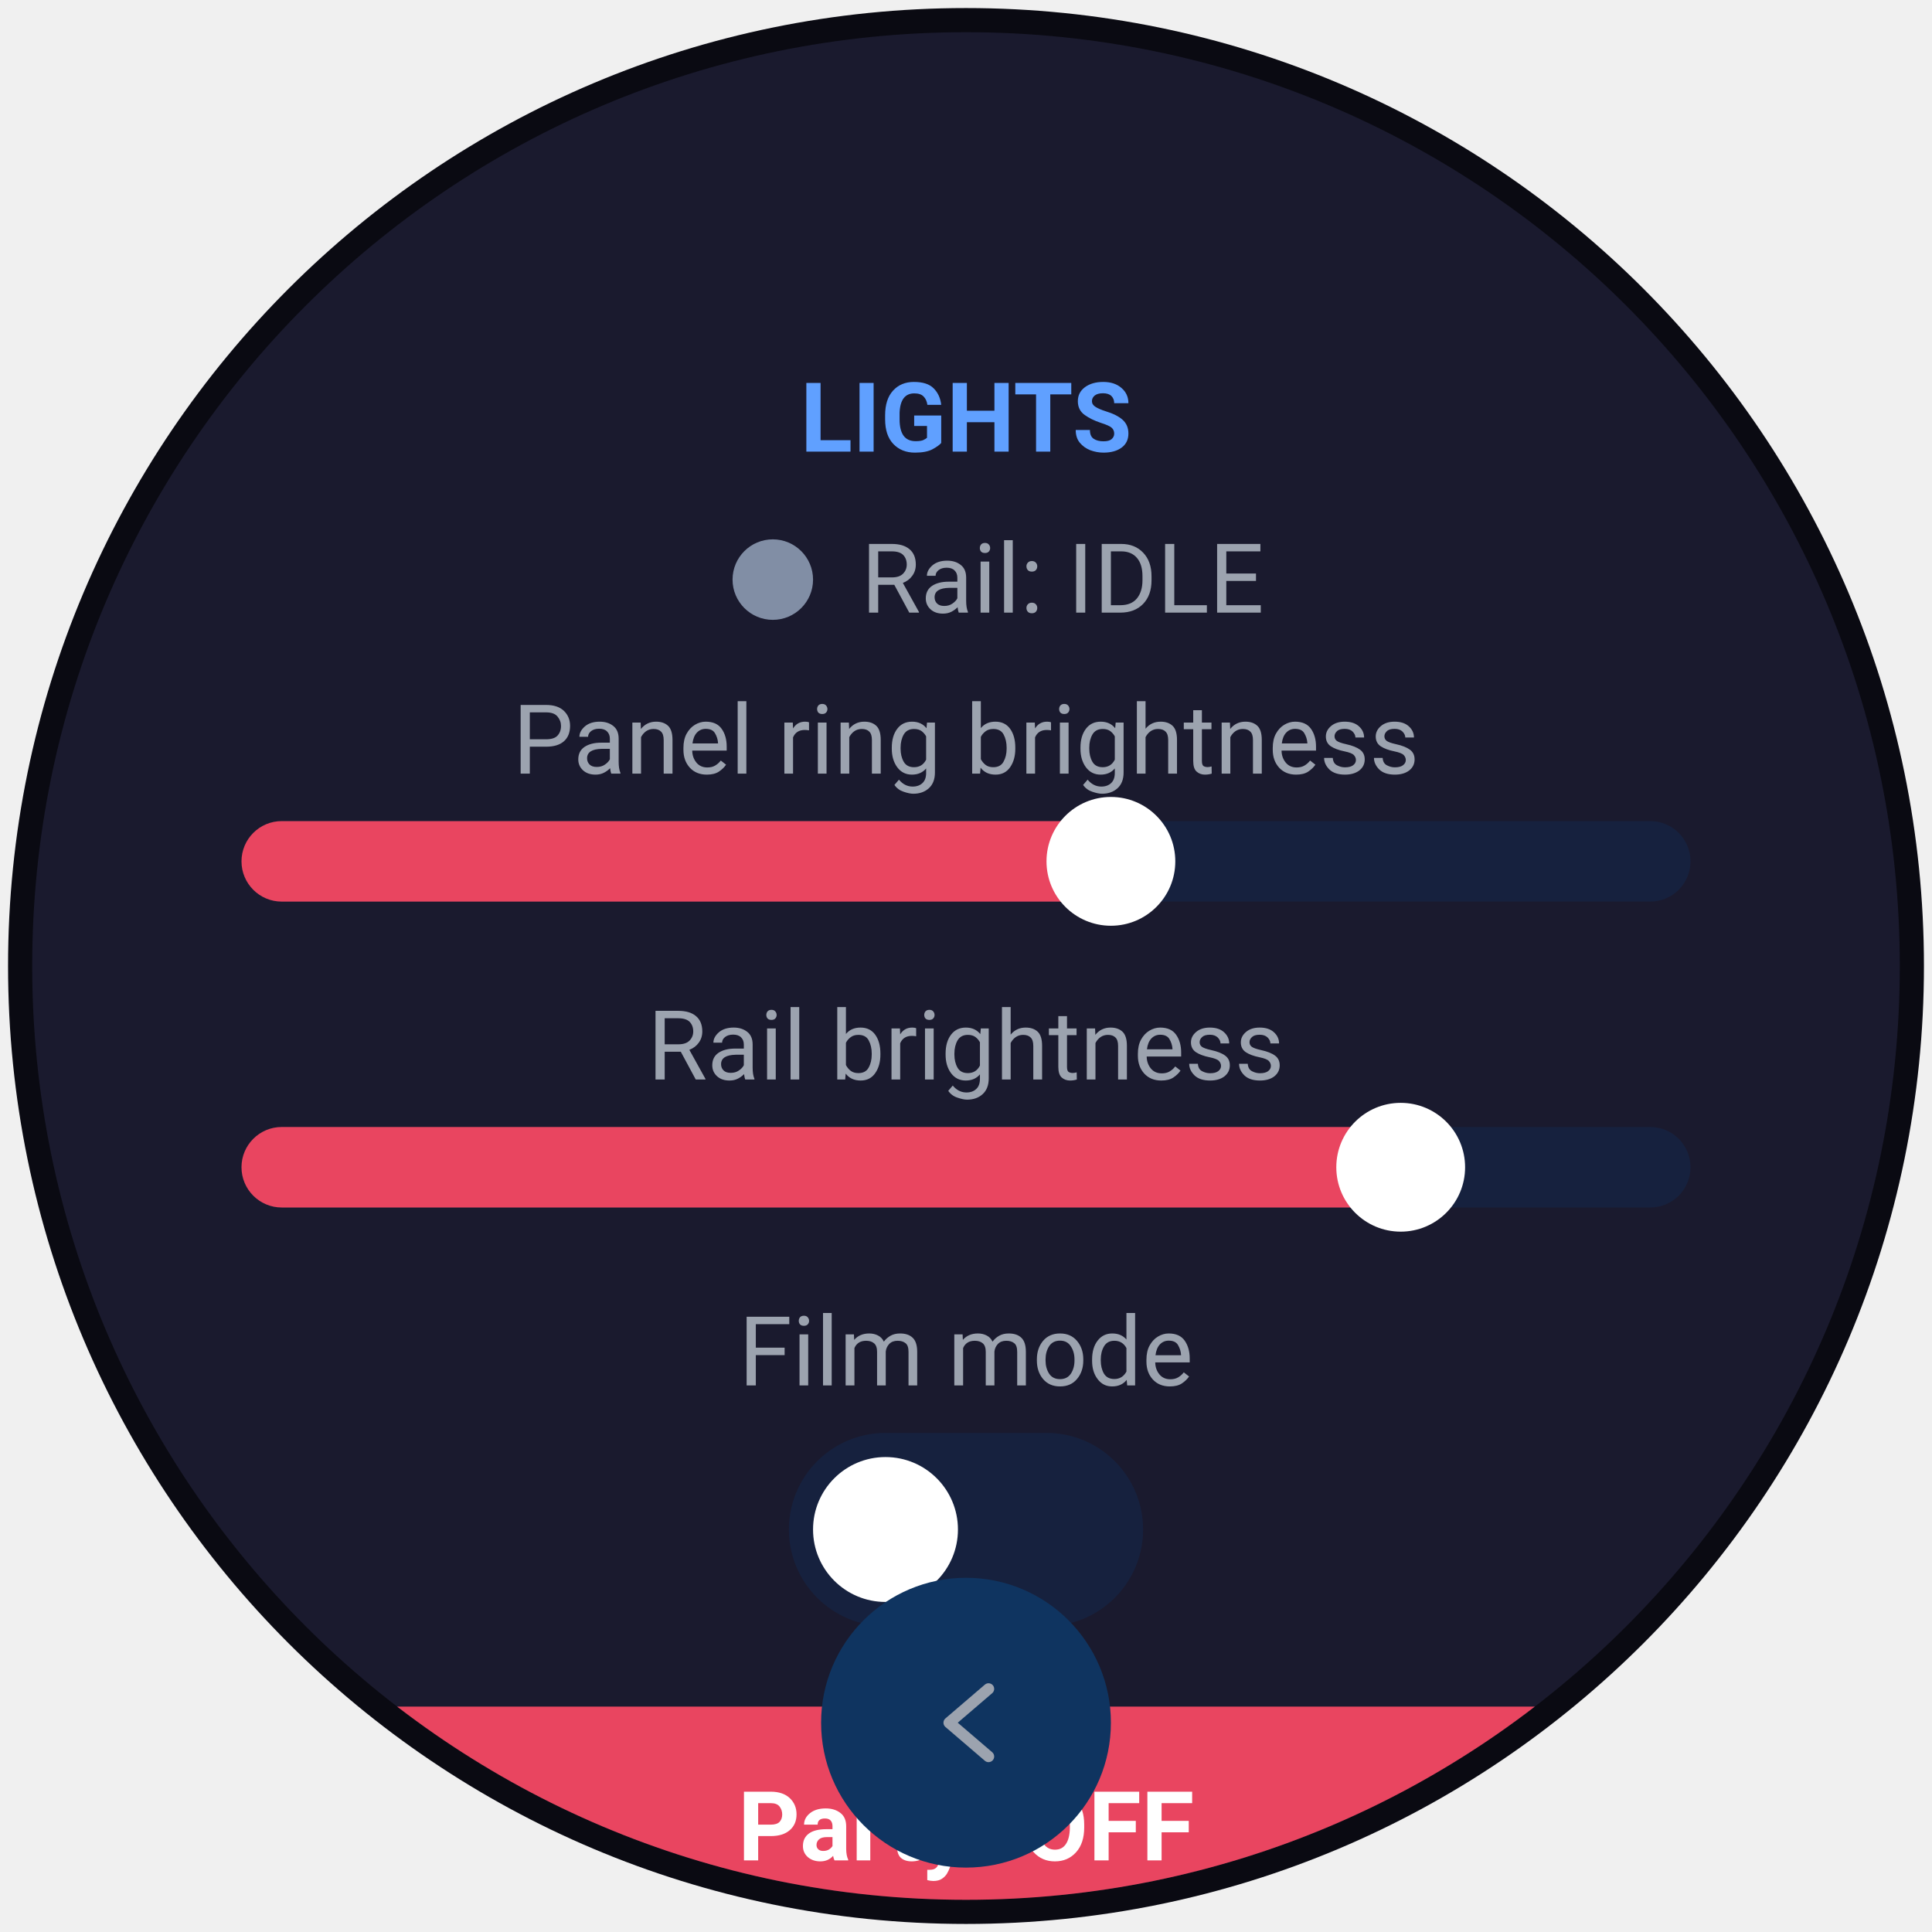
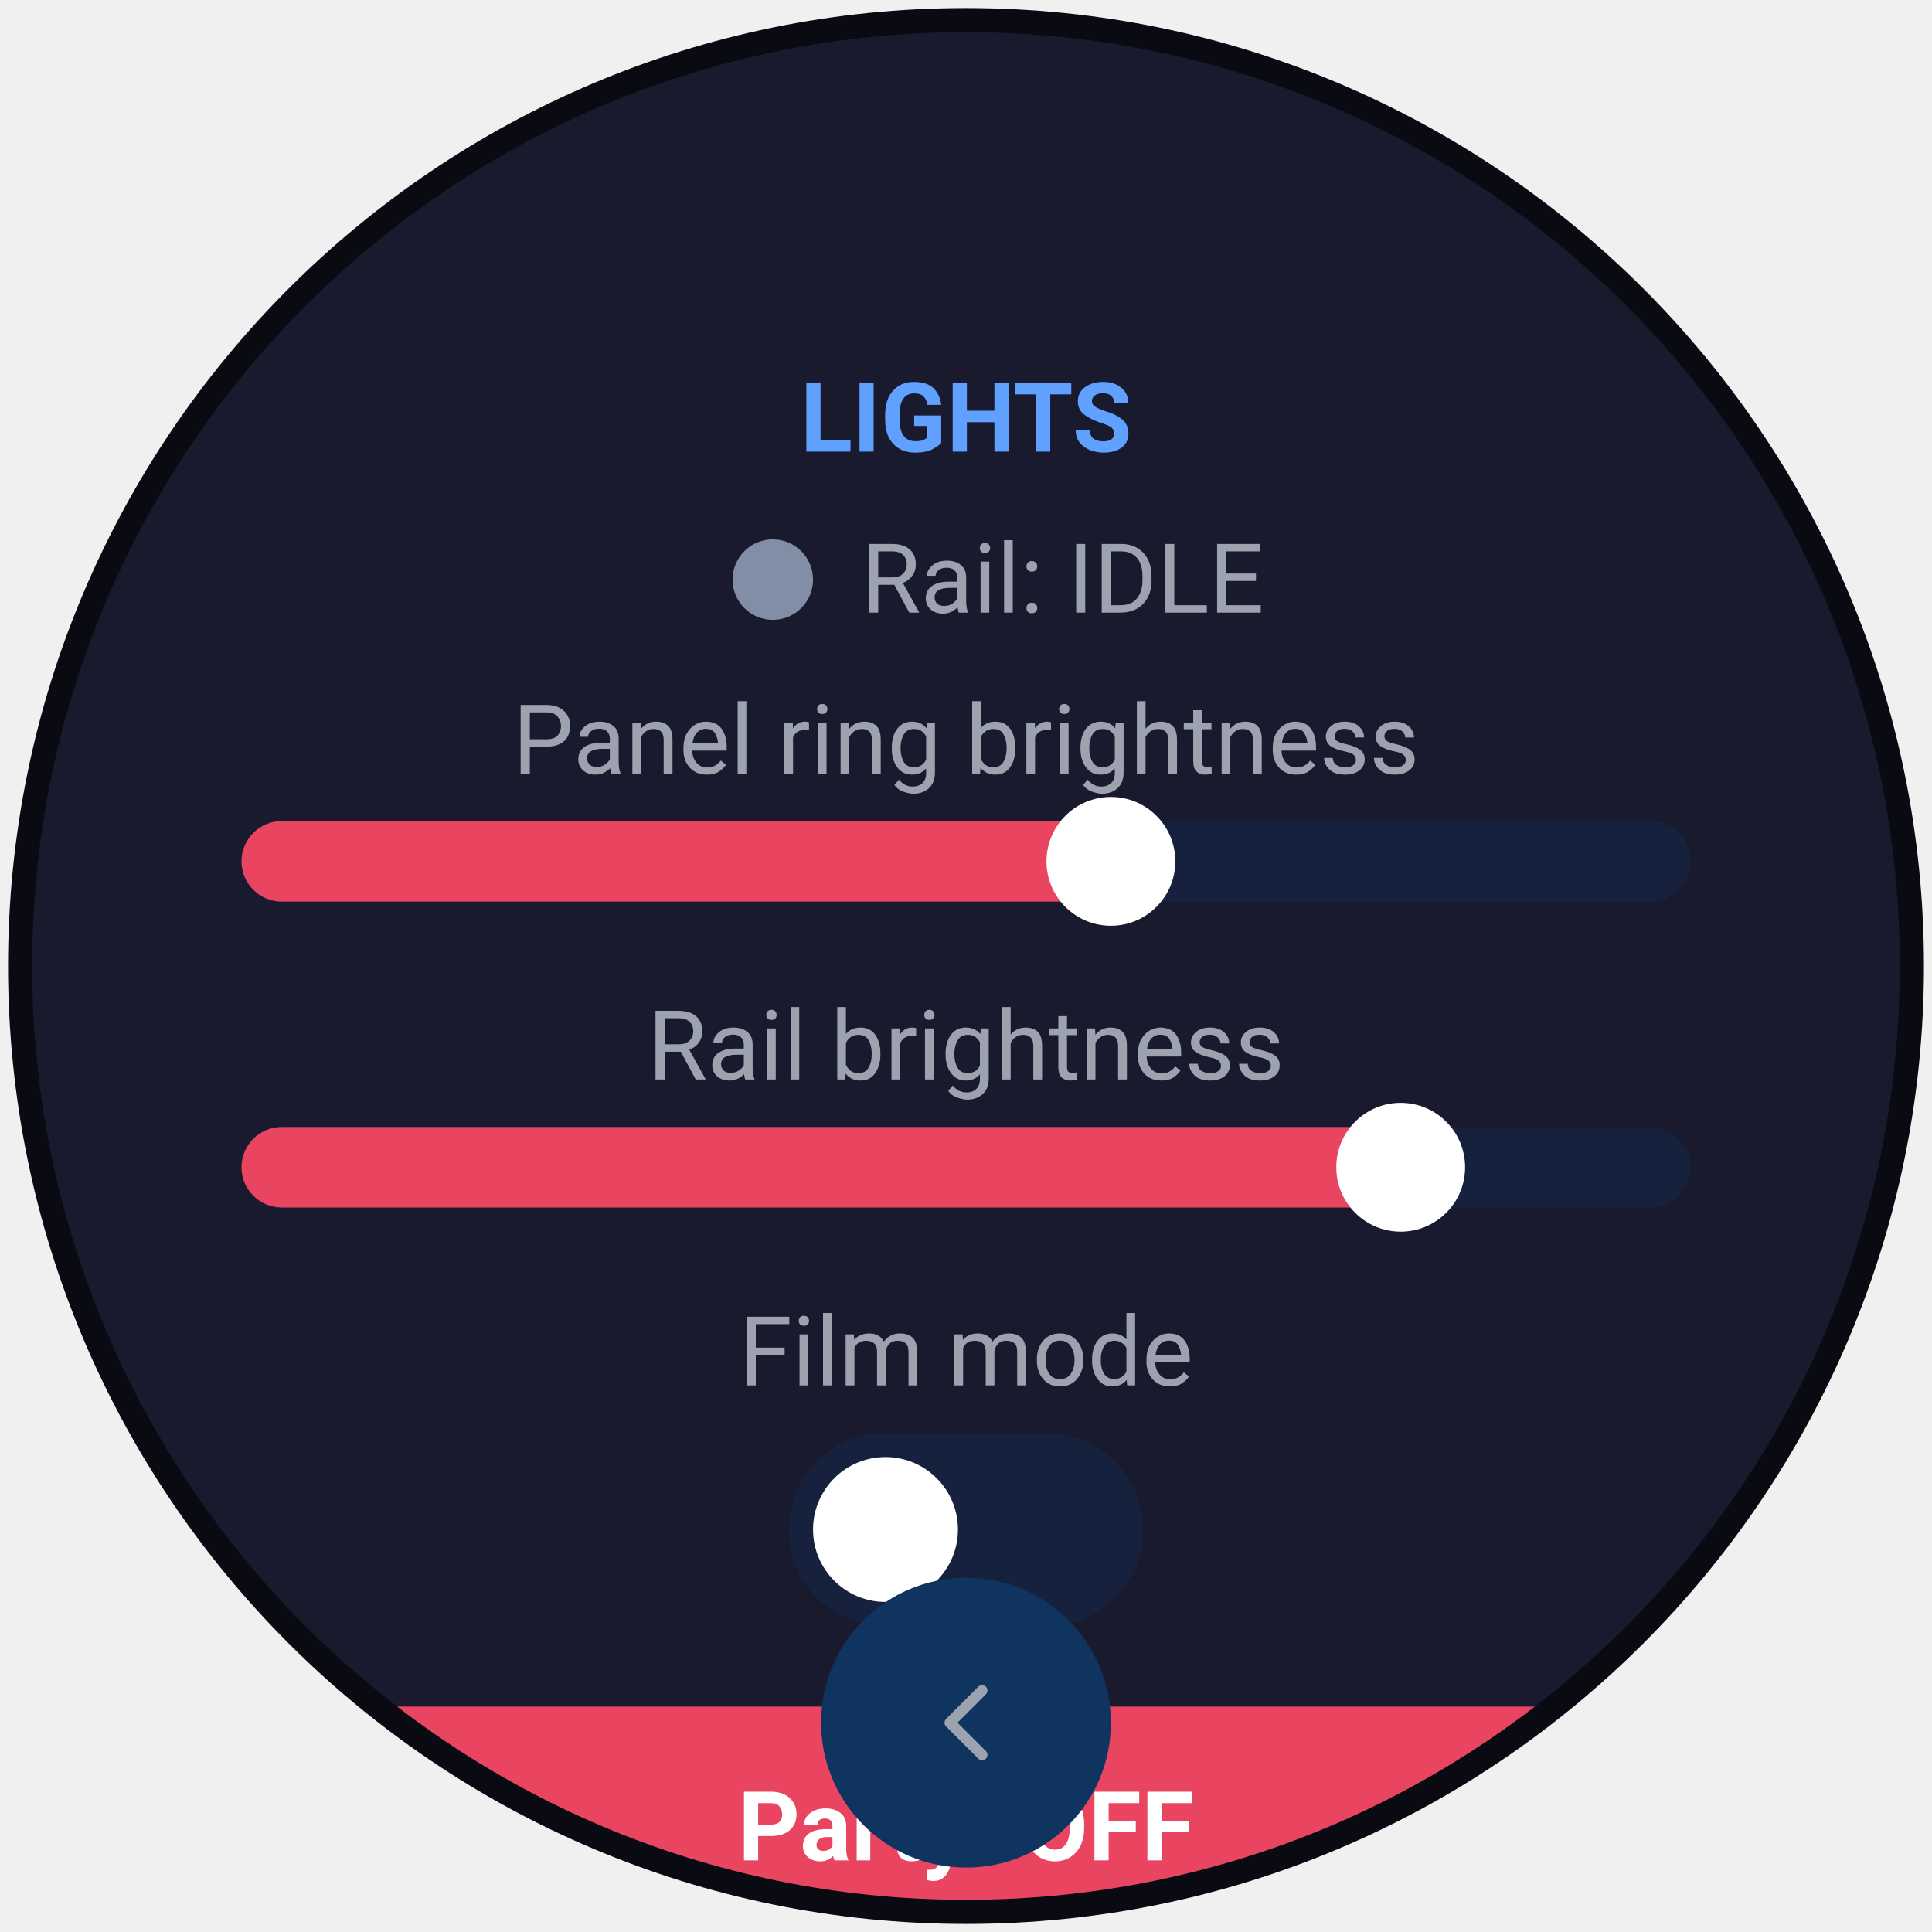
<svg xmlns="http://www.w3.org/2000/svg" viewBox="0 0 240 240" width="240" height="240">
  <circle cx="120" cy="120" r="119" fill="#0a0a12" />
  <circle cx="120" cy="120" r="116" fill="#1a1a2e" />
  <clipPath id="face">
    <circle cx="120" cy="120" r="116" />
  </clipPath>
  <g clip-path="url(#face)">
    <text x="120" y="52" font-family="Segoe UI, Roboto, Helvetica, Arial, sans-serif" font-size="12" font-weight="600" fill="#60a0ff" text-anchor="middle" dominant-baseline="central">LIGHTS</text>
    <circle cx="96" cy="72" r="5" fill="#818ea5" />
    <text x="132" y="72" font-family="Segoe UI, Roboto, Helvetica, Arial, sans-serif" font-size="12" font-weight="400" fill="#9ca3af" text-anchor="middle" dominant-baseline="central">Rail: IDLE</text>
    <text x="120" y="92" font-family="Segoe UI, Roboto, Helvetica, Arial, sans-serif" font-size="12" font-weight="400" fill="#9ca3af" text-anchor="middle" dominant-baseline="central">Panel ring brightness</text>
    <rect x="30" y="102" width="180" height="10" rx="5" fill="#16213e" />
    <rect x="30" y="102" width="108" height="10" rx="5" fill="#e94560" />
    <circle cx="138" cy="107" r="8" fill="#ffffff" />
    <text x="120" y="130" font-family="Segoe UI, Roboto, Helvetica, Arial, sans-serif" font-size="12" font-weight="400" fill="#9ca3af" text-anchor="middle" dominant-baseline="central">Rail brightness</text>
    <rect x="30" y="140" width="180" height="10" rx="5" fill="#16213e" />
    <rect x="30" y="140" width="144" height="10" rx="5" fill="#e94560" />
    <circle cx="174" cy="145" r="8" fill="#ffffff" />
    <text x="120" y="168" font-family="Segoe UI, Roboto, Helvetica, Arial, sans-serif" font-size="12" font-weight="400" fill="#9ca3af" text-anchor="middle" dominant-baseline="central">Film mode</text>
    <rect x="98" y="178" width="44" height="24" rx="12" fill="#16213e" />
    <circle cx="110" cy="190" r="9" fill="#ffffff" />
    <rect x="30" y="212" width="180" height="30" rx="15" fill="#e94560" />
    <text x="120" y="227" font-family="Segoe UI, Roboto, Helvetica, Arial, sans-serif" font-size="12" font-weight="600" fill="#ffffff" text-anchor="middle" dominant-baseline="central">Party: OFF</text>
    <circle cx="120" cy="214" r="18" fill="#0f3460" />
-     <path d="M122.8 209.8 l-4.9 4.2 l4.9 4.2" stroke="#9ca3af" stroke-width="1.4" fill="none" stroke-linecap="round" stroke-linejoin="round" />
+     <g transform="translate(112 206) scale(0.666667)" fill="none" stroke="#9ca3af" stroke-width="2" stroke-linecap="round" stroke-linejoin="round">
+       <path d="m15 18-6-6 6-6" />
+     </g>
  </g>
</svg>
